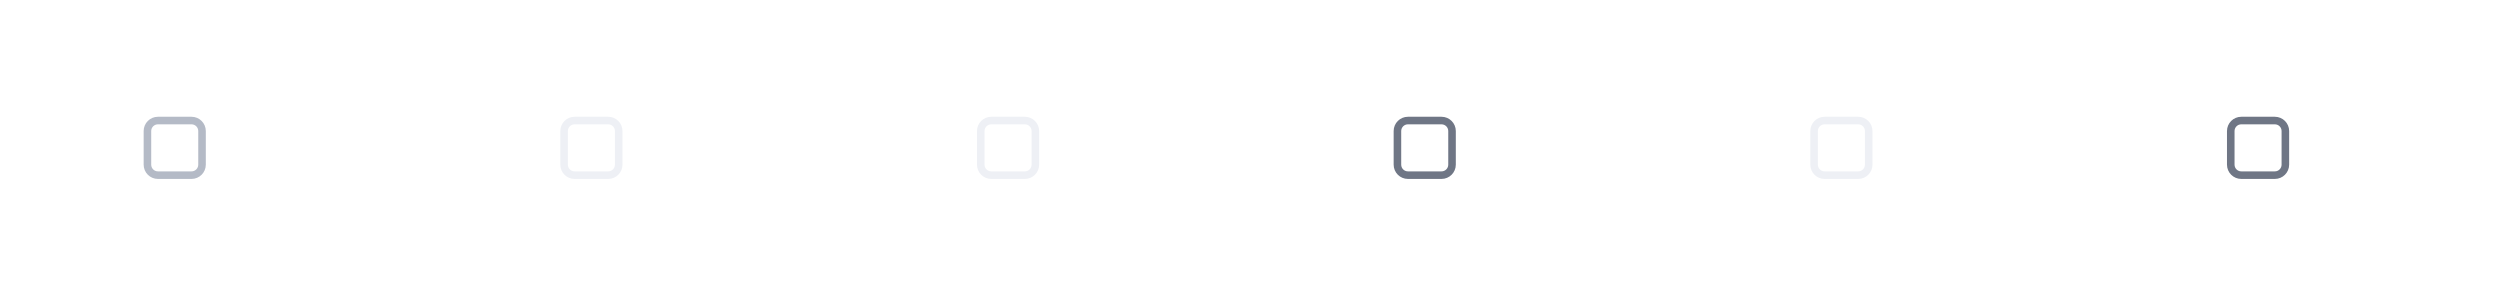
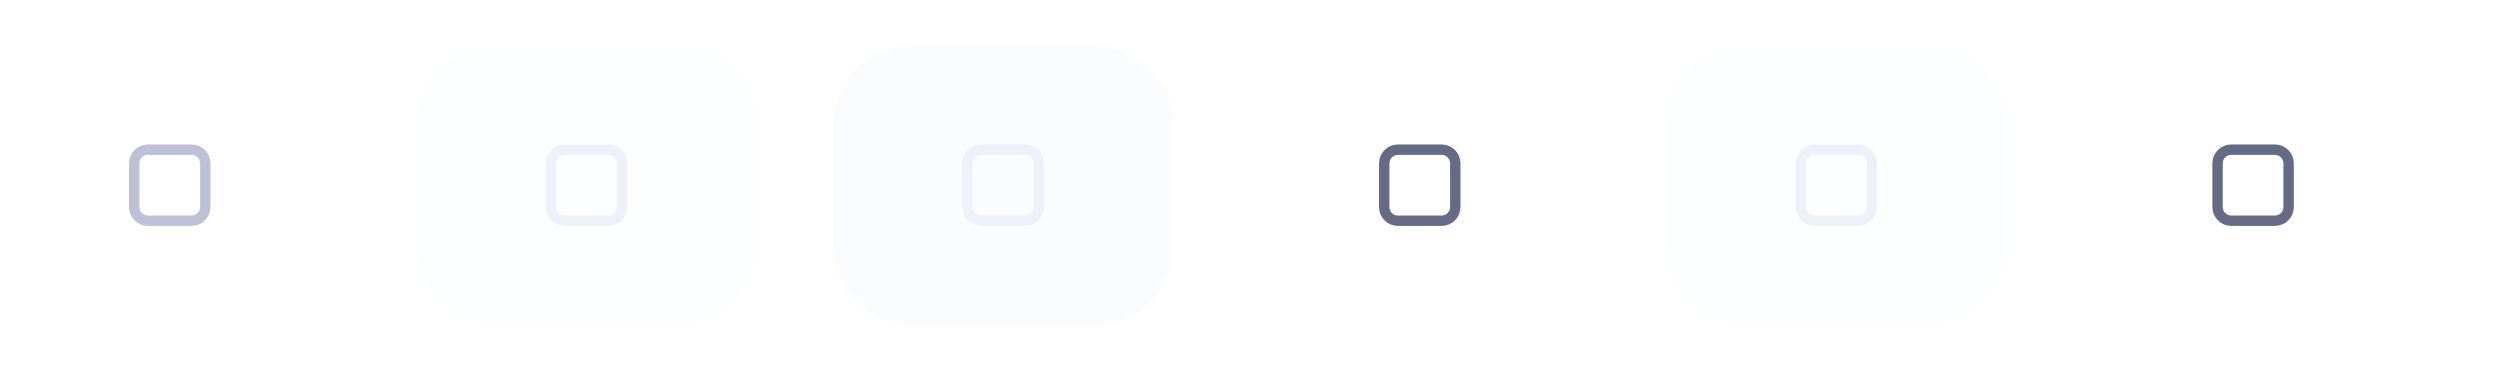
- <svg xmlns="http://www.w3.org/2000/svg" width="372" height="44" viewBox="0 0 372 44">
+ <svg xmlns="http://www.w3.org/2000/svg" width="324" height="48" viewBox="0 0 324 48">
  <g id="active-center">
-     <rect x="0" y="0" width="52" height="44" style="fill:#000;fill-opacity:0" />
-     <g transform="translate(18.5 14.5) scale(0.625)" style="fill:none;stroke:#b4bac6;stroke-width:1.8;stroke-linecap:round;stroke-linejoin:round">
+     <rect x="0" y="0" width="44" height="48" style="fill:#000;fill-opacity:0" />
+     <g transform="translate(13.5 15.5) scale(0.70833)" style="fill:none;stroke:#bcc1d6;stroke-opacity:1;stroke-width:1.9;stroke-linecap:round;stroke-linejoin:round">
      <rect x="5.5" y="5.5" width="13" height="13" rx="2.5" />
    </g>
  </g>
  <g id="hover-center">
-     <rect x="62" y="0" width="52" height="44" style="fill:#000;fill-opacity:0" />
-     <rect x="70" y="7" width="36" height="30" rx="8" style="fill:rgb(255,255,255);fill-opacity:.08" />
-     <g transform="translate(80.5 14.5) scale(0.625)" style="fill:none;stroke:#eef0f5;stroke-width:1.8;stroke-linecap:round;stroke-linejoin:round">
+     <rect x="54" y="0" width="44" height="48" style="fill:#000;fill-opacity:0" />
+     <rect x="54" y="6.0" width="44" height="36" rx="10" style="fill:#dce4ff;fill-opacity:0.07" />
+     <g transform="translate(67.5 15.5) scale(0.70833)" style="fill:none;stroke:#eef0fa;stroke-opacity:1;stroke-width:1.9;stroke-linecap:round;stroke-linejoin:round">
      <rect x="5.5" y="5.5" width="13" height="13" rx="2.5" />
    </g>
  </g>
  <g id="pressed-center">
-     <rect x="124" y="0" width="52" height="44" style="fill:#000;fill-opacity:0" />
-     <rect x="132" y="7" width="36" height="30" rx="8" style="fill:rgb(255,255,255);fill-opacity:.14" />
-     <g transform="translate(142.5 14.5) scale(0.625)" style="fill:none;stroke:#eef0f5;stroke-width:1.8;stroke-linecap:round;stroke-linejoin:round">
+     <rect x="108" y="0" width="44" height="48" style="fill:#000;fill-opacity:0" />
+     <rect x="108" y="6.0" width="44" height="36" rx="10" style="fill:#dce4ff;fill-opacity:0.11" />
+     <g transform="translate(121.5 15.5) scale(0.70833)" style="fill:none;stroke:#eef0fa;stroke-opacity:1;stroke-width:1.9;stroke-linecap:round;stroke-linejoin:round">
      <rect x="5.5" y="5.5" width="13" height="13" rx="2.5" />
    </g>
  </g>
  <g id="inactive-center">
-     <rect x="186" y="0" width="52" height="44" style="fill:#000;fill-opacity:0" />
-     <g transform="translate(204.5 14.5) scale(0.625)" style="fill:none;stroke:#6f7685;stroke-width:1.8;stroke-linecap:round;stroke-linejoin:round">
+     <rect x="162" y="0" width="44" height="48" style="fill:#000;fill-opacity:0" />
+     <g transform="translate(175.5 15.5) scale(0.70833)" style="fill:none;stroke:#656b84;stroke-opacity:1;stroke-width:1.9;stroke-linecap:round;stroke-linejoin:round">
      <rect x="5.5" y="5.5" width="13" height="13" rx="2.5" />
    </g>
  </g>
  <g id="hover-inactive-center">
-     <rect x="248" y="0" width="52" height="44" style="fill:#000;fill-opacity:0" />
-     <rect x="256" y="7" width="36" height="30" rx="8" style="fill:rgb(255,255,255);fill-opacity:.08" />
-     <g transform="translate(266.5 14.5) scale(0.625)" style="fill:none;stroke:#eef0f5;stroke-width:1.8;stroke-linecap:round;stroke-linejoin:round">
+     <rect x="216" y="0" width="44" height="48" style="fill:#000;fill-opacity:0" />
+     <rect x="216" y="6.0" width="44" height="36" rx="10" style="fill:#dce4ff;fill-opacity:0.07" />
+     <g transform="translate(229.5 15.5) scale(0.70833)" style="fill:none;stroke:#eef0fa;stroke-opacity:1;stroke-width:1.9;stroke-linecap:round;stroke-linejoin:round">
      <rect x="5.5" y="5.5" width="13" height="13" rx="2.5" />
    </g>
  </g>
  <g id="deactivated-center">
-     <rect x="310" y="0" width="52" height="44" style="fill:#000;fill-opacity:0" />
-     <g transform="translate(328.5 14.5) scale(0.625)" style="fill:none;stroke:#6f7685;stroke-width:1.8;stroke-linecap:round;stroke-linejoin:round">
+     <rect x="270" y="0" width="44" height="48" style="fill:#000;fill-opacity:0" />
+     <g transform="translate(283.5 15.5) scale(0.70833)" style="fill:none;stroke:#656b84;stroke-opacity:1;stroke-width:1.9;stroke-linecap:round;stroke-linejoin:round">
      <rect x="5.5" y="5.5" width="13" height="13" rx="2.5" />
    </g>
  </g>
</svg>
